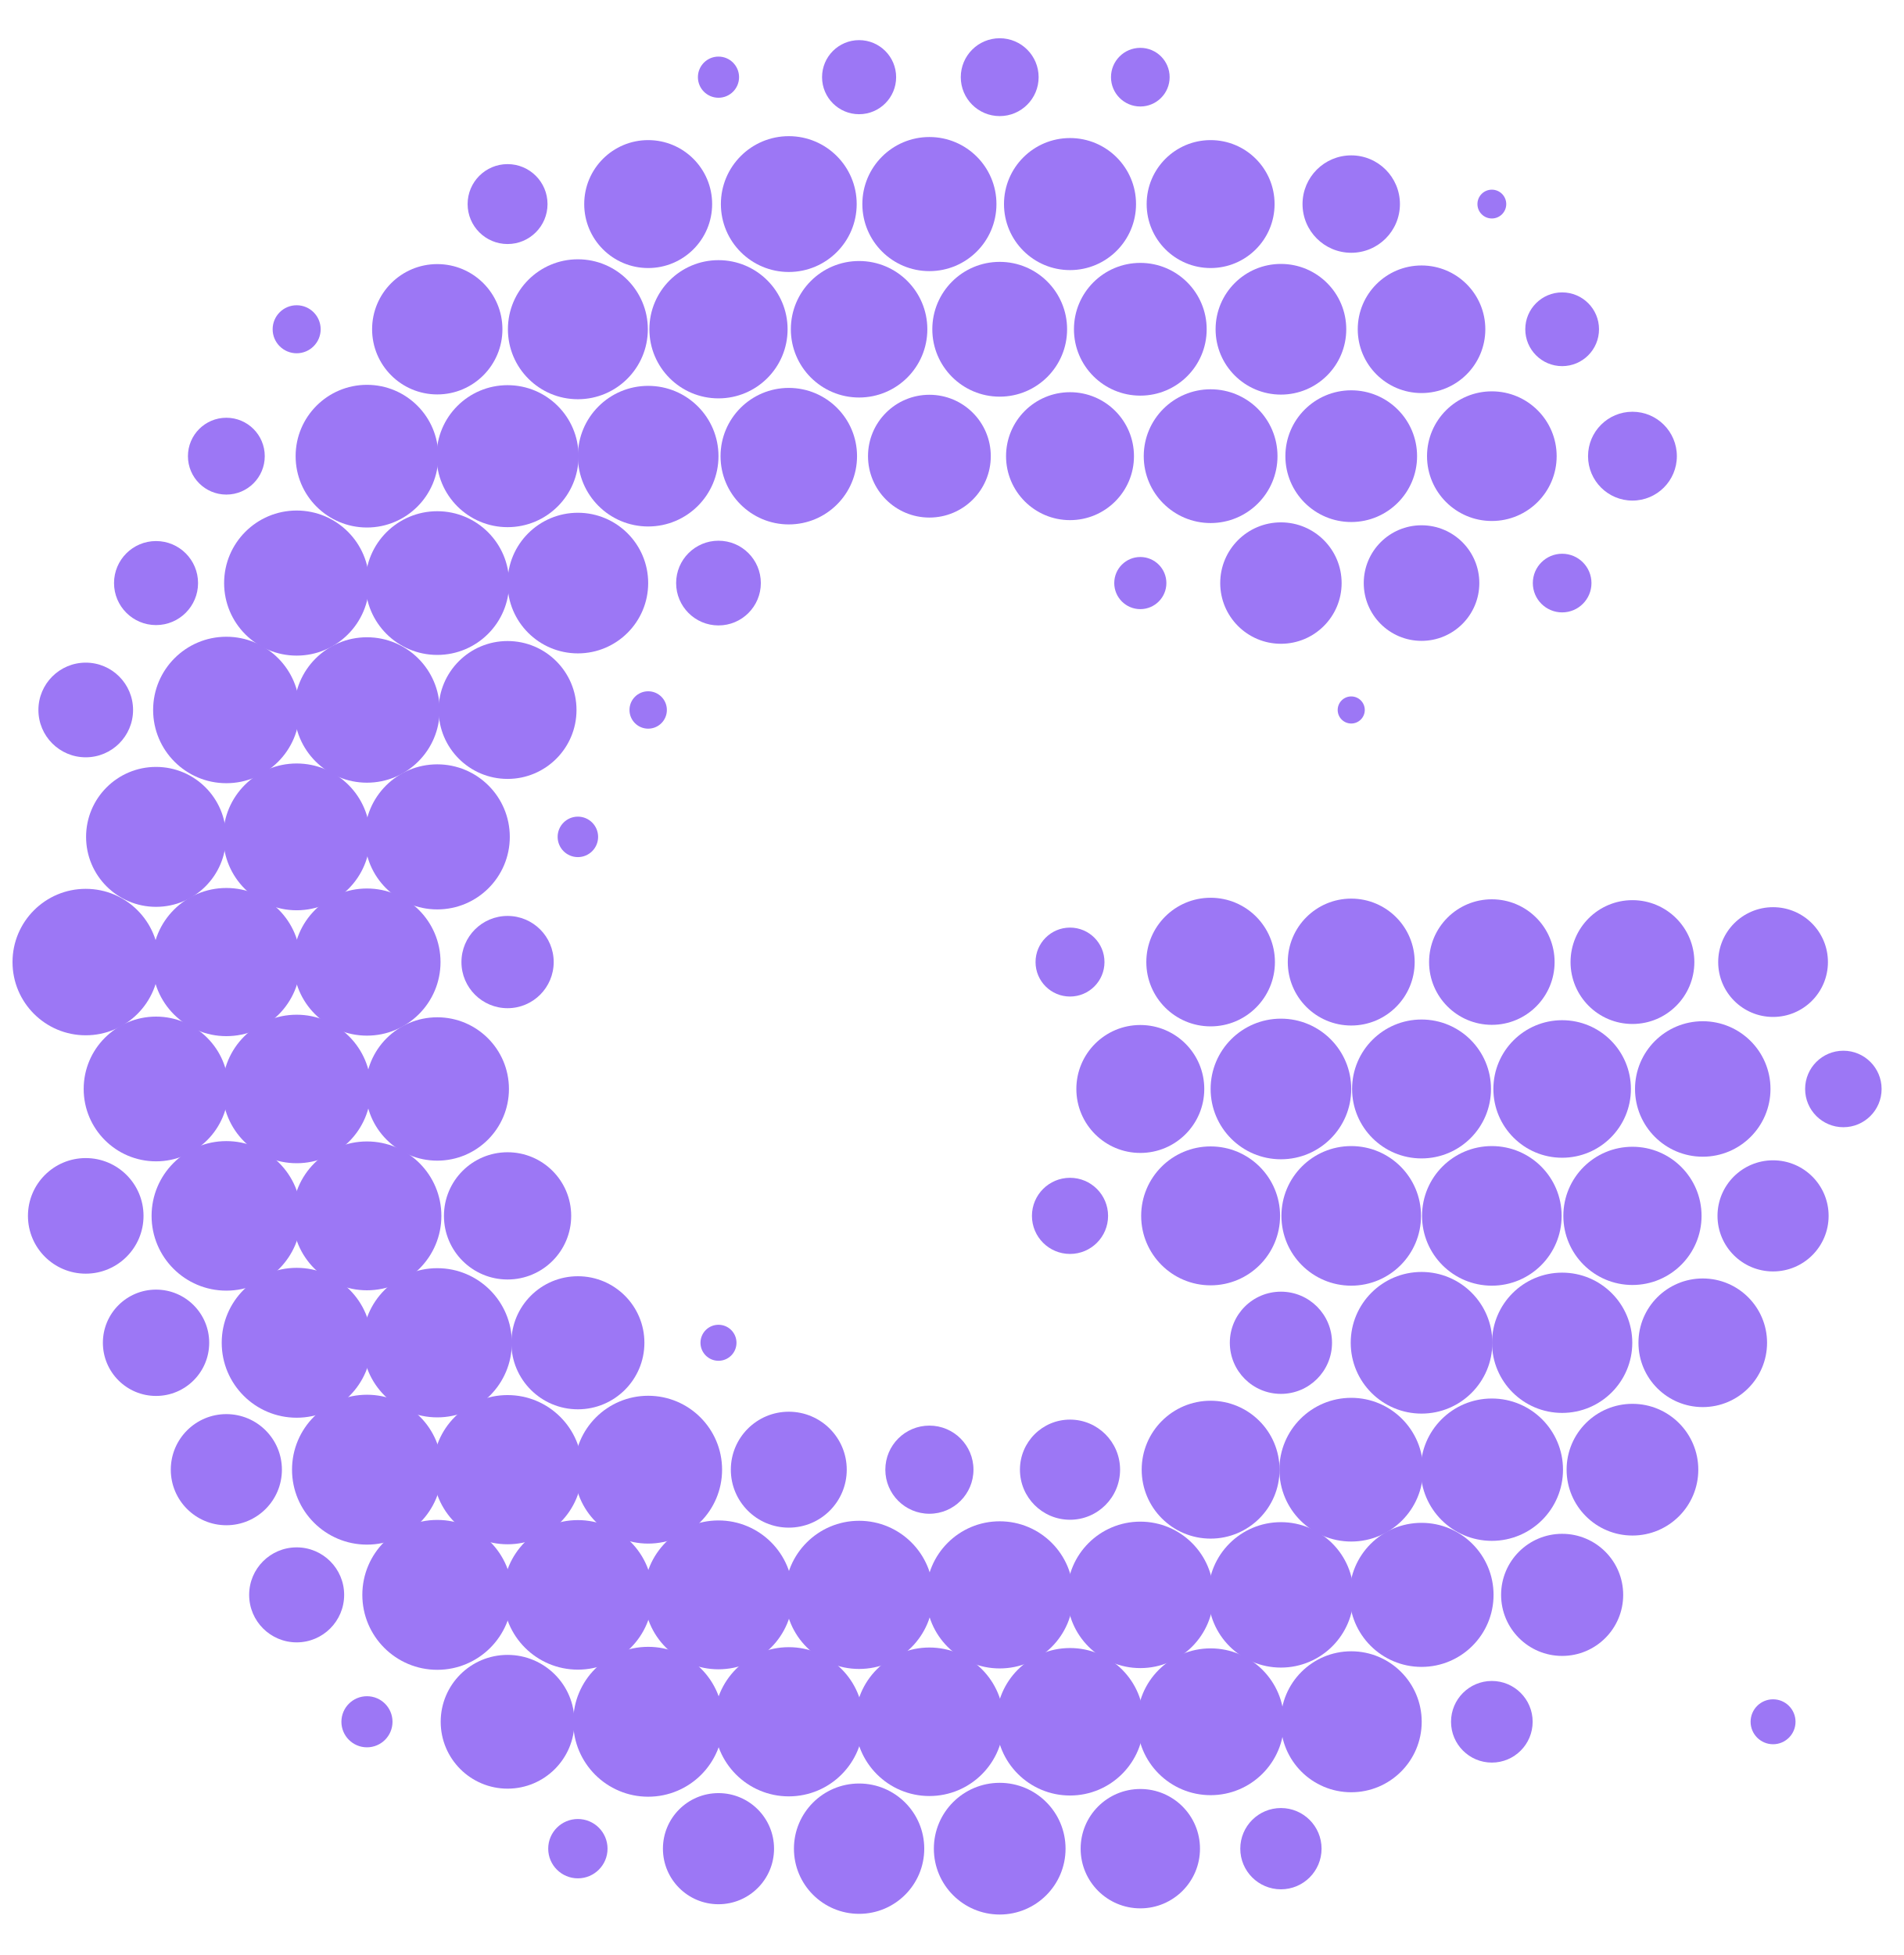
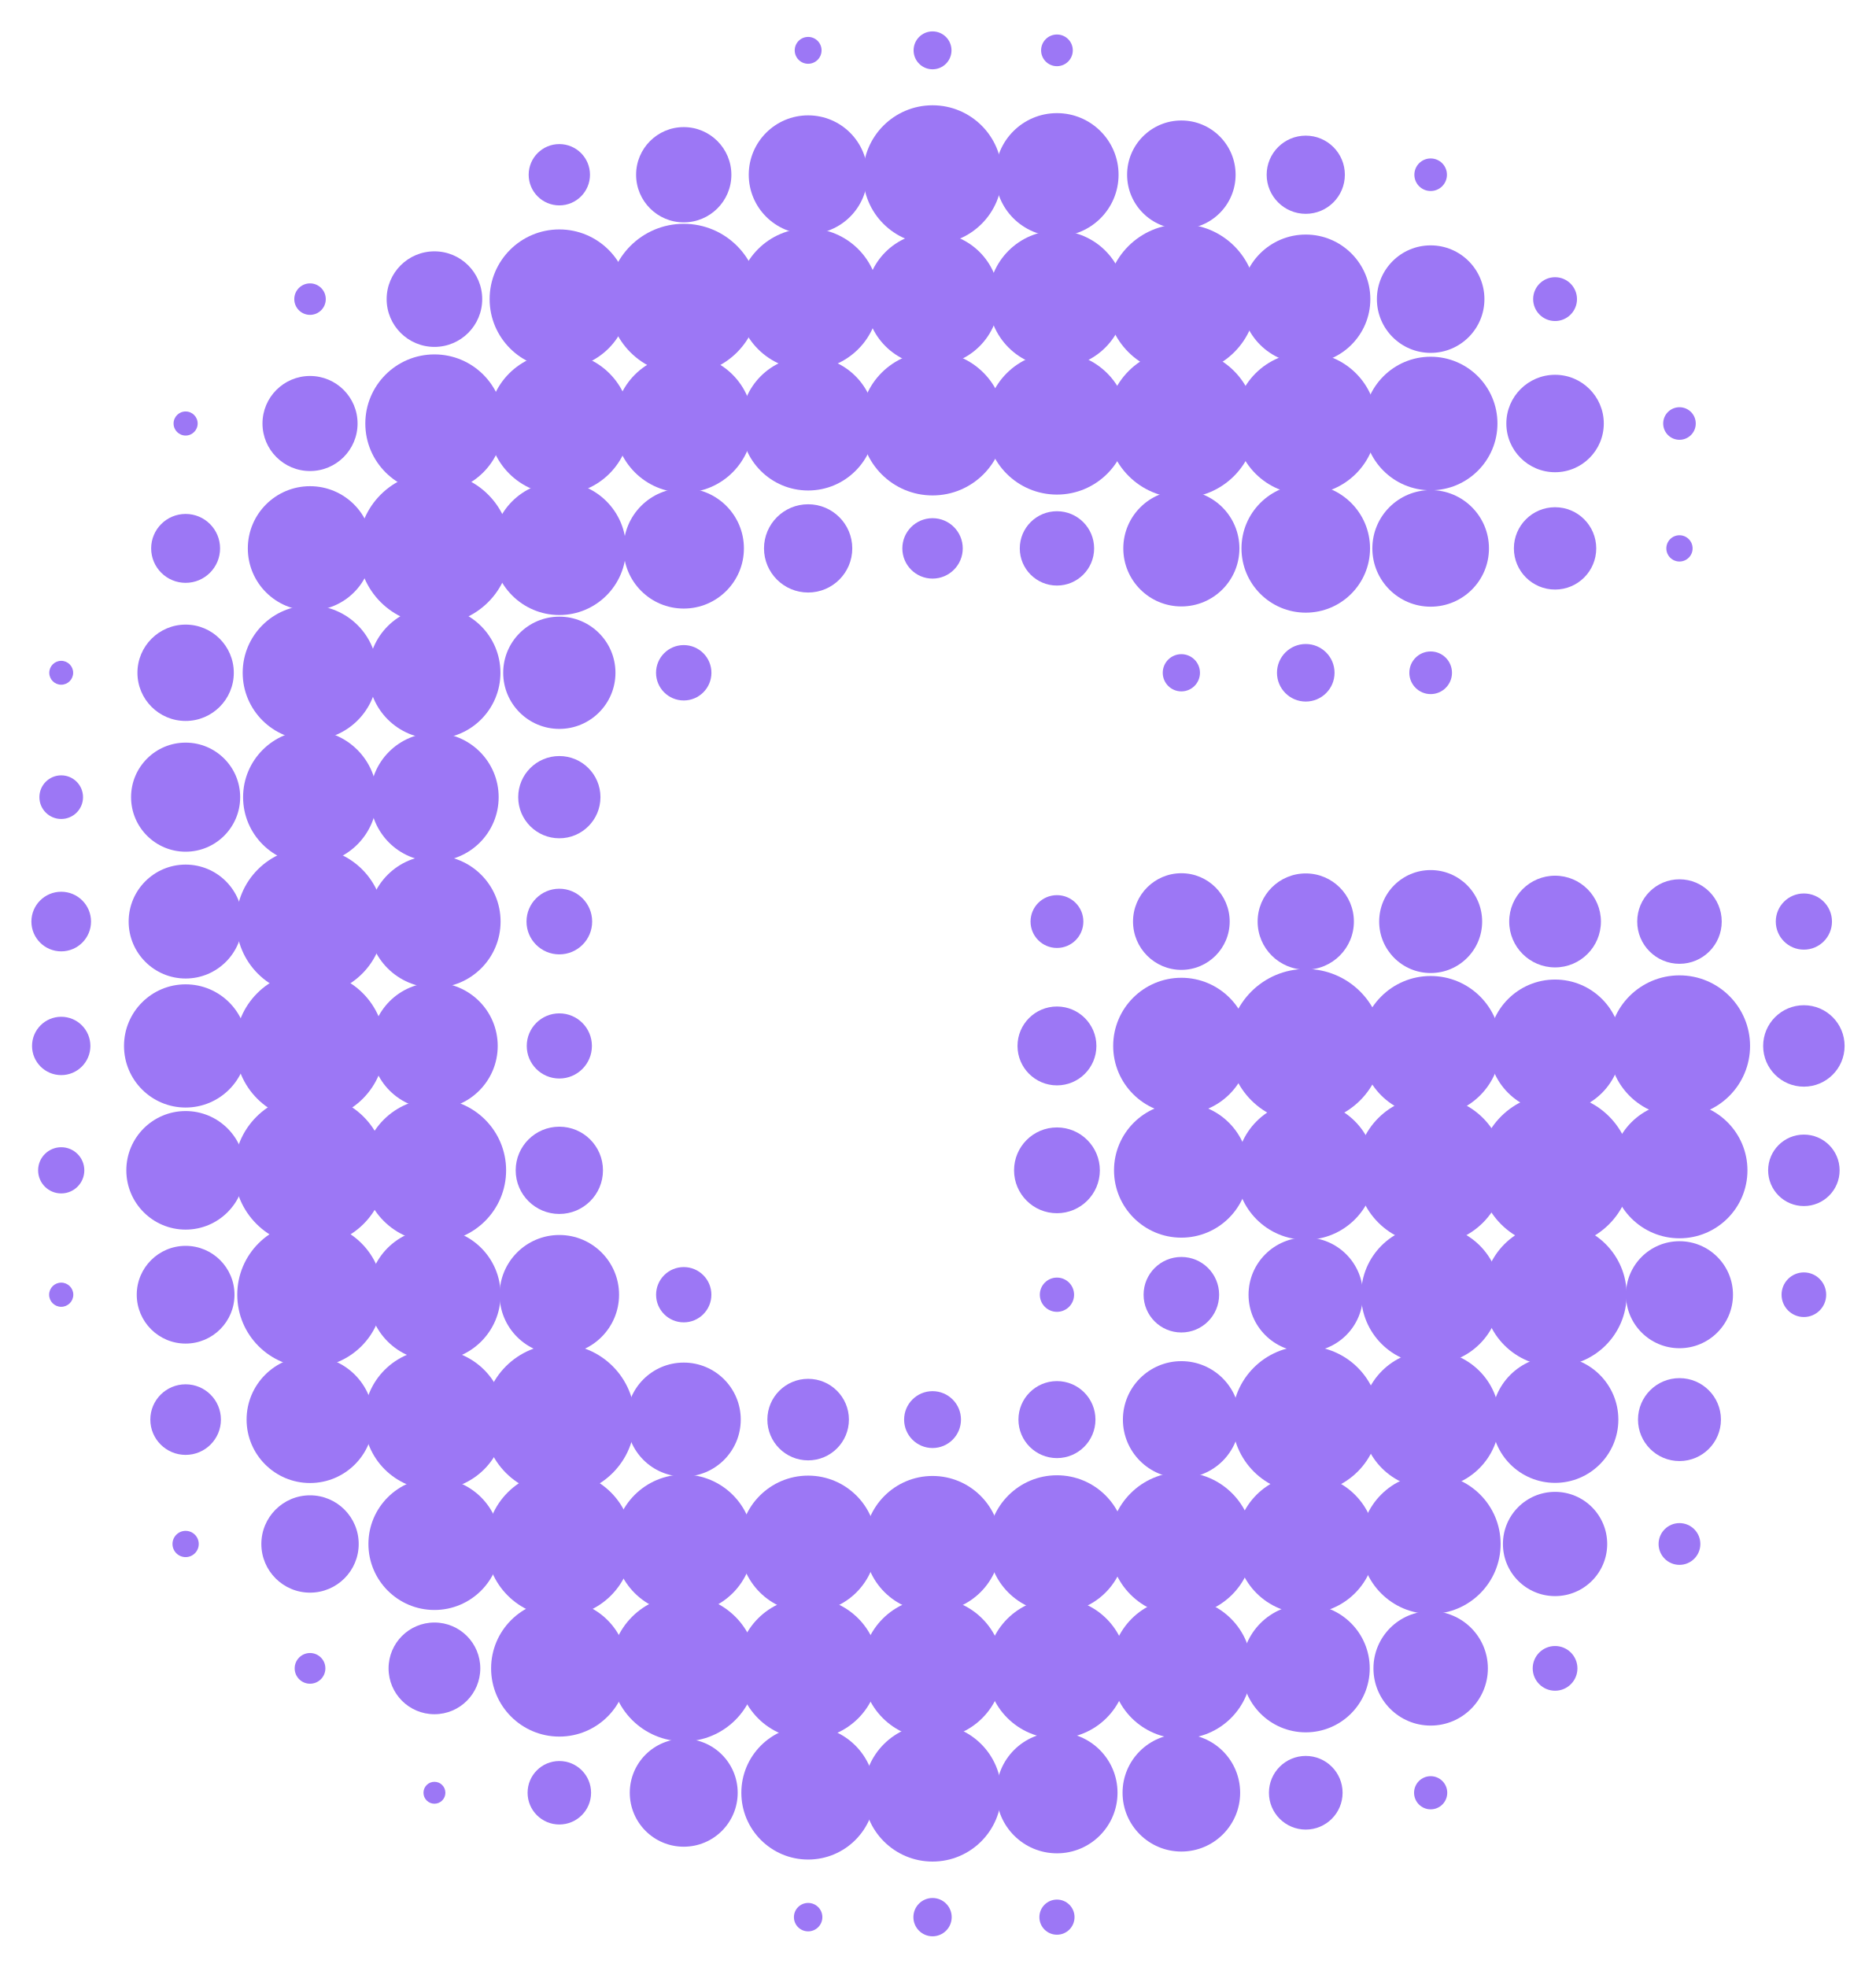
- <svg xmlns="http://www.w3.org/2000/svg" viewBox="-50 70 1110 1140" fill="#9C77F5">
-   <circle cx="369" cy="115" r="12.0" />
-   <circle cx="451" cy="115" r="21.6" />
-   <circle cx="533" cy="115" r="22.7" />
-   <circle cx="615" cy="115" r="17.1" />
-   <circle cx="246" cy="189" r="23.3" />
-   <circle cx="328" cy="189" r="37.3" />
-   <circle cx="410" cy="189" r="39.6" />
-   <circle cx="492" cy="189" r="39.1" />
-   <circle cx="574" cy="189" r="38.5" />
-   <circle cx="656" cy="189" r="37.3" />
-   <circle cx="738" cy="189" r="28.4" />
-   <circle cx="820" cy="189" r="8.4" />
-   <circle cx="123" cy="262" r="14.0" />
-   <circle cx="205" cy="262" r="38.0" />
-   <circle cx="287" cy="262" r="40.8" />
-   <circle cx="369" cy="262" r="40.3" />
-   <circle cx="451" cy="262" r="39.8" />
-   <circle cx="533" cy="262" r="39.3" />
-   <circle cx="615" cy="262" r="38.7" />
-   <circle cx="697" cy="262" r="38.1" />
-   <circle cx="779" cy="262" r="37.2" />
-   <circle cx="861" cy="262" r="21.5" />
-   <circle cx="82" cy="336" r="22.4" />
-   <circle cx="164" cy="336" r="41.6" />
-   <circle cx="246" cy="336" r="41.4" />
-   <circle cx="328" cy="336" r="41.0" />
-   <circle cx="410" cy="336" r="39.8" />
-   <circle cx="492" cy="336" r="35.8" />
-   <circle cx="574" cy="336" r="37.3" />
-   <circle cx="656" cy="336" r="39.0" />
-   <circle cx="738" cy="336" r="38.4" />
-   <circle cx="820" cy="336" r="37.8" />
-   <circle cx="902" cy="336" r="25.9" />
-   <circle cx="41" cy="410" r="24.5" />
-   <circle cx="123" cy="410" r="42.3" />
-   <circle cx="205" cy="410" r="41.9" />
-   <circle cx="287" cy="410" r="41.0" />
-   <circle cx="369" cy="410" r="24.7" />
-   <circle cx="615" cy="410" r="15.2" />
-   <circle cx="697" cy="410" r="35.4" />
-   <circle cx="779" cy="410" r="33.7" />
-   <circle cx="861" cy="410" r="17.1" />
-   <circle cx="0" cy="484" r="27.6" />
-   <circle cx="82" cy="484" r="42.7" />
-   <circle cx="164" cy="484" r="42.4" />
-   <circle cx="246" cy="484" r="40.2" />
-   <circle cx="328" cy="484" r="10.9" />
-   <circle cx="738" cy="484" r="7.9" />
-   <circle cx="41" cy="558" r="40.8" />
-   <circle cx="123" cy="558" r="42.8" />
-   <circle cx="205" cy="558" r="42.3" />
-   <circle cx="287" cy="558" r="11.8" />
-   <circle cx="0" cy="631" r="42.7" />
-   <circle cx="82" cy="631" r="43.2" />
-   <circle cx="164" cy="631" r="42.9" />
-   <circle cx="246" cy="631" r="26.9" />
-   <circle cx="574" cy="631" r="20.1" />
-   <circle cx="656" cy="631" r="37.5" />
-   <circle cx="738" cy="631" r="37.0" />
-   <circle cx="820" cy="631" r="36.6" />
-   <circle cx="902" cy="631" r="36.1" />
-   <circle cx="984" cy="631" r="32.0" />
-   <circle cx="41" cy="705" r="42.2" />
-   <circle cx="123" cy="705" r="43.3" />
-   <circle cx="205" cy="705" r="41.8" />
-   <circle cx="615" cy="705" r="37.3" />
-   <circle cx="697" cy="705" r="41.0" />
-   <circle cx="779" cy="705" r="40.5" />
-   <circle cx="861" cy="705" r="40.1" />
-   <circle cx="943" cy="705" r="39.5" />
-   <circle cx="1025" cy="705" r="22.3" />
-   <circle cx="0" cy="779" r="33.7" />
-   <circle cx="82" cy="779" r="43.6" />
-   <circle cx="164" cy="779" r="43.4" />
-   <circle cx="246" cy="779" r="37.1" />
-   <circle cx="574" cy="779" r="22.2" />
-   <circle cx="656" cy="779" r="40.5" />
-   <circle cx="738" cy="779" r="40.7" />
-   <circle cx="820" cy="779" r="40.7" />
-   <circle cx="902" cy="779" r="40.3" />
-   <circle cx="984" cy="779" r="32.4" />
-   <circle cx="41" cy="853" r="31.0" />
-   <circle cx="123" cy="853" r="43.7" />
-   <circle cx="205" cy="853" r="43.5" />
-   <circle cx="287" cy="853" r="38.8" />
-   <circle cx="369" cy="853" r="10.5" />
-   <circle cx="697" cy="853" r="29.8" />
-   <circle cx="779" cy="853" r="41.3" />
-   <circle cx="861" cy="853" r="40.9" />
-   <circle cx="943" cy="853" r="37.5" />
-   <circle cx="82" cy="927" r="32.4" />
-   <circle cx="164" cy="927" r="43.7" />
-   <circle cx="246" cy="927" r="43.5" />
-   <circle cx="328" cy="927" r="43.1" />
-   <circle cx="410" cy="927" r="33.8" />
-   <circle cx="492" cy="927" r="25.7" />
-   <circle cx="574" cy="927" r="29.2" />
-   <circle cx="656" cy="927" r="40.2" />
-   <circle cx="738" cy="927" r="41.9" />
-   <circle cx="820" cy="927" r="41.5" />
-   <circle cx="902" cy="927" r="38.4" />
-   <circle cx="123" cy="1000" r="27.7" />
-   <circle cx="205" cy="1000" r="43.7" />
-   <circle cx="287" cy="1000" r="43.6" />
-   <circle cx="369" cy="1000" r="43.4" />
-   <circle cx="451" cy="1000" r="43.2" />
-   <circle cx="533" cy="1000" r="42.9" />
-   <circle cx="615" cy="1000" r="42.7" />
-   <circle cx="697" cy="1000" r="42.4" />
-   <circle cx="779" cy="1000" r="42.0" />
-   <circle cx="861" cy="1000" r="35.6" />
-   <circle cx="164" cy="1074" r="14.9" />
-   <circle cx="246" cy="1074" r="39.0" />
-   <circle cx="328" cy="1074" r="43.7" />
-   <circle cx="410" cy="1074" r="43.5" />
-   <circle cx="492" cy="1074" r="43.3" />
-   <circle cx="574" cy="1074" r="43.0" />
-   <circle cx="656" cy="1074" r="42.8" />
-   <circle cx="738" cy="1074" r="41.1" />
-   <circle cx="820" cy="1074" r="23.8" />
-   <circle cx="984" cy="1074" r="13.1" />
-   <circle cx="287" cy="1148" r="17.3" />
-   <circle cx="369" cy="1148" r="32.4" />
-   <circle cx="451" cy="1148" r="38.0" />
-   <circle cx="533" cy="1148" r="38.4" />
-   <circle cx="615" cy="1148" r="34.8" />
-   <circle cx="697" cy="1148" r="23.7" />
+ <svg xmlns="http://www.w3.org/2000/svg" viewBox="-25 -22.8 379.9 398.5" fill="#9c77f5">
+   <circle cx="138.7" cy="-12.6" r="2.72" />
+   <circle cx="163.9" cy="-12.6" r="3.84" />
+   <circle cx="189.1" cy="-12.6" r="3.21" />
+   <circle cx="88.3" cy="12.6" r="6.21" />
+   <circle cx="113.5" cy="12.6" r="9.65" />
+   <circle cx="138.7" cy="12.6" r="12.03" />
+   <circle cx="163.9" cy="12.6" r="14.07" />
+   <circle cx="189.1" cy="12.6" r="12.48" />
+   <circle cx="214.3" cy="12.6" r="10.99" />
+   <circle cx="239.5" cy="12.6" r="7.92" />
+   <circle cx="264.8" cy="12.6" r="3.30" />
+   <circle cx="37.8" cy="37.8" r="3.19" />
+   <circle cx="63.0" cy="37.8" r="9.68" />
+   <circle cx="88.3" cy="37.8" r="14.12" />
+   <circle cx="113.5" cy="37.8" r="15.26" />
+   <circle cx="138.7" cy="37.8" r="14.34" />
+   <circle cx="163.9" cy="37.8" r="13.49" />
+   <circle cx="189.1" cy="37.8" r="13.87" />
+   <circle cx="214.3" cy="37.8" r="15.18" />
+   <circle cx="239.5" cy="37.8" r="13.08" />
+   <circle cx="264.8" cy="37.8" r="10.89" />
+   <circle cx="290.0" cy="37.8" r="4.44" />
+   <circle cx="12.6" cy="63.0" r="2.44" />
+   <circle cx="37.8" cy="63.0" r="9.63" />
+   <circle cx="63.0" cy="63.0" r="14.00" />
+   <circle cx="88.3" cy="63.0" r="14.36" />
+   <circle cx="113.5" cy="63.0" r="14.00" />
+   <circle cx="138.7" cy="63.0" r="13.57" />
+   <circle cx="163.9" cy="63.0" r="14.57" />
+   <circle cx="189.1" cy="63.0" r="14.40" />
+   <circle cx="214.3" cy="63.0" r="15.07" />
+   <circle cx="239.5" cy="63.0" r="14.38" />
+   <circle cx="264.8" cy="63.0" r="13.53" />
+   <circle cx="290.0" cy="63.0" r="9.87" />
+   <circle cx="315.2" cy="63.0" r="3.30" />
+   <circle cx="12.6" cy="88.3" r="6.98" />
+   <circle cx="37.8" cy="88.3" r="12.60" />
+   <circle cx="63.0" cy="88.3" r="15.40" />
+   <circle cx="88.3" cy="88.3" r="13.50" />
+   <circle cx="113.5" cy="88.3" r="12.19" />
+   <circle cx="138.7" cy="88.3" r="8.94" />
+   <circle cx="163.9" cy="88.3" r="6.12" />
+   <circle cx="189.1" cy="88.3" r="7.53" />
+   <circle cx="214.3" cy="88.3" r="11.76" />
+   <circle cx="239.5" cy="88.3" r="13.02" />
+   <circle cx="264.8" cy="88.3" r="11.81" />
+   <circle cx="290.0" cy="88.3" r="8.34" />
+   <circle cx="315.2" cy="88.3" r="2.66" />
+   <circle cx="-12.6" cy="113.5" r="2.42" />
+   <circle cx="12.6" cy="113.5" r="9.76" />
+   <circle cx="37.8" cy="113.5" r="13.64" />
+   <circle cx="63.0" cy="113.5" r="13.37" />
+   <circle cx="88.3" cy="113.5" r="11.37" />
+   <circle cx="113.5" cy="113.5" r="5.61" />
+   <circle cx="214.3" cy="113.5" r="3.77" />
+   <circle cx="239.5" cy="113.5" r="5.83" />
+   <circle cx="264.8" cy="113.5" r="4.32" />
+   <circle cx="-12.6" cy="138.7" r="4.42" />
+   <circle cx="12.6" cy="138.7" r="11.05" />
+   <circle cx="37.8" cy="138.7" r="13.56" />
+   <circle cx="63.0" cy="138.7" r="13.01" />
+   <circle cx="88.3" cy="138.7" r="8.33" />
+   <circle cx="-12.6" cy="163.9" r="6.04" />
+   <circle cx="12.6" cy="163.9" r="11.54" />
+   <circle cx="37.8" cy="163.9" r="14.94" />
+   <circle cx="63.0" cy="163.9" r="13.40" />
+   <circle cx="88.3" cy="163.9" r="6.65" />
+   <circle cx="189.1" cy="163.9" r="5.35" />
+   <circle cx="214.3" cy="163.9" r="9.79" />
+   <circle cx="239.5" cy="163.9" r="9.75" />
+   <circle cx="264.8" cy="163.9" r="10.43" />
+   <circle cx="290.0" cy="163.9" r="9.29" />
+   <circle cx="315.2" cy="163.9" r="8.56" />
+   <circle cx="340.4" cy="163.9" r="5.69" />
+   <circle cx="-12.6" cy="189.1" r="5.91" />
+   <circle cx="12.6" cy="189.1" r="12.48" />
+   <circle cx="37.8" cy="189.1" r="15.12" />
+   <circle cx="63.0" cy="189.1" r="12.82" />
+   <circle cx="88.3" cy="189.1" r="6.60" />
+   <circle cx="189.1" cy="189.1" r="7.99" />
+   <circle cx="214.3" cy="189.1" r="13.81" />
+   <circle cx="239.5" cy="189.1" r="15.59" />
+   <circle cx="264.8" cy="189.1" r="14.17" />
+   <circle cx="290.0" cy="189.1" r="13.45" />
+   <circle cx="315.2" cy="189.1" r="14.30" />
+   <circle cx="340.4" cy="189.1" r="8.25" />
+   <circle cx="-12.6" cy="214.3" r="4.68" />
+   <circle cx="12.6" cy="214.3" r="12.01" />
+   <circle cx="37.8" cy="214.3" r="15.35" />
+   <circle cx="63.0" cy="214.3" r="14.52" />
+   <circle cx="88.3" cy="214.3" r="8.84" />
+   <circle cx="189.1" cy="214.3" r="8.69" />
+   <circle cx="214.3" cy="214.3" r="13.64" />
+   <circle cx="239.5" cy="214.3" r="14.07" />
+   <circle cx="264.8" cy="214.3" r="14.99" />
+   <circle cx="290.0" cy="214.3" r="15.46" />
+   <circle cx="315.2" cy="214.3" r="13.77" />
+   <circle cx="340.4" cy="214.3" r="7.24" />
+   <circle cx="-12.6" cy="239.5" r="2.45" />
+   <circle cx="12.6" cy="239.5" r="9.90" />
+   <circle cx="37.8" cy="239.5" r="14.74" />
+   <circle cx="63.0" cy="239.5" r="13.40" />
+   <circle cx="88.3" cy="239.5" r="12.10" />
+   <circle cx="113.5" cy="239.5" r="5.60" />
+   <circle cx="189.1" cy="239.5" r="3.47" />
+   <circle cx="214.3" cy="239.5" r="7.65" />
+   <circle cx="239.5" cy="239.5" r="11.59" />
+   <circle cx="264.8" cy="239.5" r="14.08" />
+   <circle cx="290.0" cy="239.5" r="14.50" />
+   <circle cx="315.2" cy="239.5" r="10.84" />
+   <circle cx="340.4" cy="239.5" r="4.52" />
+   <circle cx="12.6" cy="264.8" r="7.15" />
+   <circle cx="37.8" cy="264.8" r="12.85" />
+   <circle cx="63.0" cy="264.8" r="14.25" />
+   <circle cx="88.3" cy="264.8" r="15.29" />
+   <circle cx="113.5" cy="264.8" r="11.55" />
+   <circle cx="138.7" cy="264.8" r="8.26" />
+   <circle cx="163.9" cy="264.8" r="5.76" />
+   <circle cx="189.1" cy="264.8" r="7.80" />
+   <circle cx="214.3" cy="264.8" r="11.84" />
+   <circle cx="239.5" cy="264.8" r="14.89" />
+   <circle cx="264.8" cy="264.8" r="13.95" />
+   <circle cx="290.0" cy="264.8" r="12.82" />
+   <circle cx="315.2" cy="264.8" r="8.40" />
+   <circle cx="12.6" cy="290.0" r="2.66" />
+   <circle cx="37.8" cy="290.0" r="9.86" />
+   <circle cx="63.0" cy="290.0" r="13.37" />
+   <circle cx="88.3" cy="290.0" r="14.78" />
+   <circle cx="113.5" cy="290.0" r="14.06" />
+   <circle cx="138.7" cy="290.0" r="13.85" />
+   <circle cx="163.9" cy="290.0" r="13.78" />
+   <circle cx="189.1" cy="290.0" r="13.92" />
+   <circle cx="214.3" cy="290.0" r="14.53" />
+   <circle cx="239.5" cy="290.0" r="14.10" />
+   <circle cx="264.8" cy="290.0" r="14.17" />
+   <circle cx="290.0" cy="290.0" r="10.56" />
+   <circle cx="315.2" cy="290.0" r="4.23" />
+   <circle cx="37.8" cy="315.2" r="3.11" />
+   <circle cx="63.0" cy="315.2" r="9.29" />
+   <circle cx="88.3" cy="315.2" r="13.82" />
+   <circle cx="113.5" cy="315.2" r="14.79" />
+   <circle cx="138.7" cy="315.2" r="14.33" />
+   <circle cx="163.9" cy="315.2" r="14.25" />
+   <circle cx="189.1" cy="315.2" r="14.21" />
+   <circle cx="214.3" cy="315.2" r="14.23" />
+   <circle cx="239.5" cy="315.2" r="12.96" />
+   <circle cx="264.8" cy="315.2" r="11.59" />
+   <circle cx="290.0" cy="315.2" r="4.53" />
+   <circle cx="63.0" cy="340.4" r="2.22" />
+   <circle cx="88.3" cy="340.4" r="6.43" />
+   <circle cx="113.5" cy="340.4" r="10.93" />
+   <circle cx="138.7" cy="340.4" r="13.53" />
+   <circle cx="163.9" cy="340.4" r="13.94" />
+   <circle cx="189.1" cy="340.4" r="12.27" />
+   <circle cx="214.3" cy="340.4" r="11.91" />
+   <circle cx="239.5" cy="340.4" r="7.46" />
+   <circle cx="264.8" cy="340.4" r="3.36" />
+   <circle cx="138.7" cy="365.6" r="2.88" />
+   <circle cx="163.9" cy="365.6" r="3.88" />
+   <circle cx="189.1" cy="365.6" r="3.56" />
</svg>
